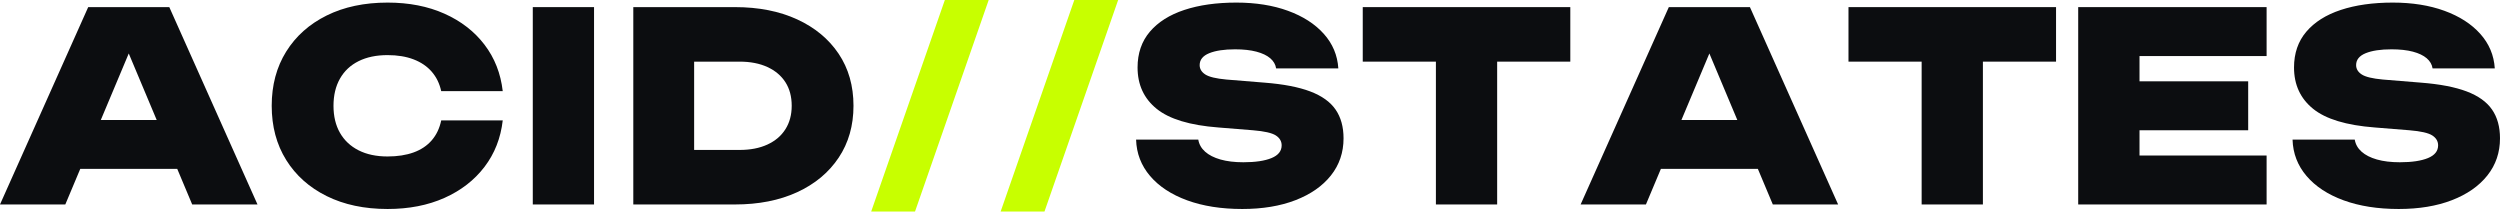
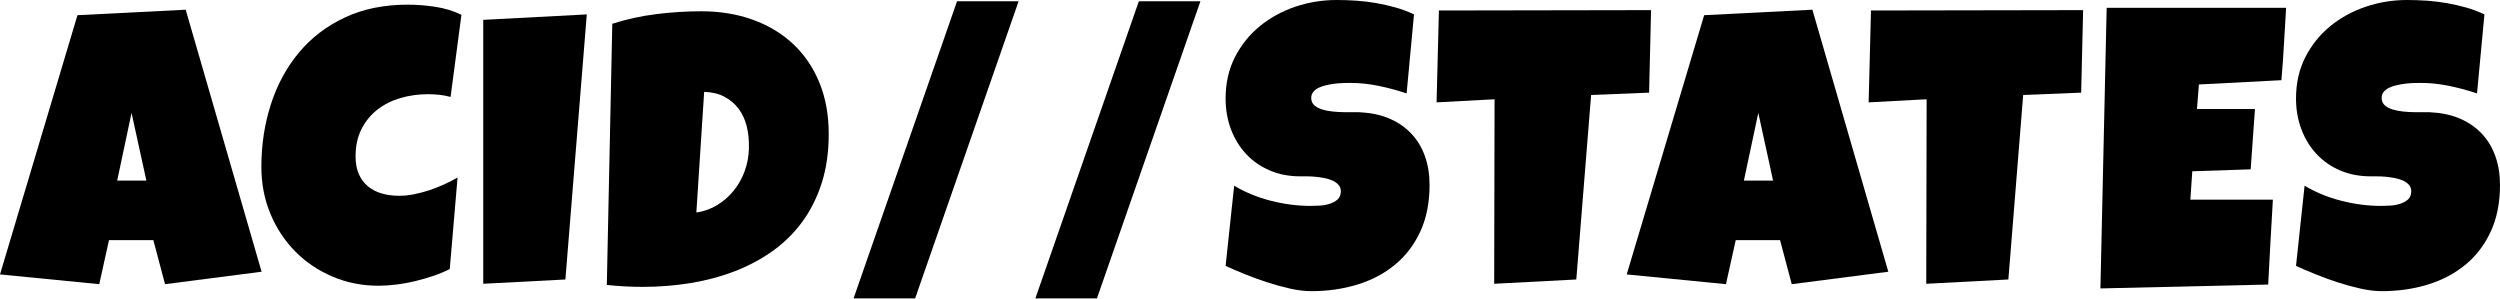
- <svg xmlns="http://www.w3.org/2000/svg" viewBox="-1 -777 9501 804" width="950" height="80.4" role="img" aria-label="ACID//STATES">
-   <g fill="#0c0d10">
-     <path d="M227.2 -135.2V-321H740.8V-135.2ZM642.4 -750 977.6 0H729.4L456.8 -648.8H519.8L247.2 0H-1L334.2 -750Z" />
-     <path d="M1909.6 -319.4Q1898 -218.6 1840.3 -142.9Q1782.6 -67.2 1688.2 -25Q1593.8 17.2 1472 17.2Q1339.6 17.2 1240.6 -31.8Q1141.6 -80.8 1086.6 -169.1Q1031.6 -257.4 1031.6 -375Q1031.6 -492.6 1086.6 -580.9Q1141.6 -669.2 1240.6 -718.2Q1339.6 -767.2 1472 -767.2Q1593.8 -767.2 1688.2 -725Q1782.6 -682.8 1840.3 -607.2Q1898 -531.6 1909.6 -430.6H1675.8Q1666.4 -473.8 1639.9 -504.4Q1613.4 -535 1571 -551.3Q1528.6 -567.6 1471.8 -567.6Q1407.8 -567.6 1361.7 -544.6Q1315.6 -521.6 1291 -478.2Q1266.4 -434.8 1266.4 -375Q1266.4 -315.2 1291 -272.2Q1315.6 -229.2 1361.7 -205.8Q1407.8 -182.4 1471.8 -182.4Q1528.6 -182.4 1571 -197.8Q1613.4 -213.2 1639.9 -243.9Q1666.4 -274.6 1675.8 -319.4Z" />
-     <path d="M2023.8 -750H2256.6V0H2023.8Z" />
-     <path d="M2792 -750Q2927.2 -750 3028.5 -703.4Q3129.8 -656.8 3186.2 -572.7Q3242.6 -488.6 3242.6 -375Q3242.6 -262.2 3186.2 -177.7Q3129.8 -93.2 3028.5 -46.6Q2927.2 0 2792 0H2405.8V-750ZM2637 -101.2 2529.6 -207.2H2809.8Q2871 -207.2 2915.5 -227.7Q2960 -248.2 2983.9 -285.9Q3007.8 -323.6 3007.8 -375Q3007.8 -427.4 2983.9 -464.6Q2960 -501.8 2915.5 -522.3Q2871 -542.8 2809.8 -542.8H2529.6L2637 -648.8Z" />
-     <path d="M4316.6 -246.4H4553Q4557.4 -219.8 4578.9 -200.6Q4600.4 -181.4 4637.2 -170.9Q4674 -160.4 4724.4 -160.4Q4792.6 -160.4 4831.2 -176.3Q4869.8 -192.2 4869.8 -224.6Q4869.8 -247.8 4847.8 -262.2Q4825.8 -276.6 4760.8 -282L4629.2 -292.6Q4466.8 -305 4394.5 -363.7Q4322.2 -422.4 4322.2 -520.6Q4322.2 -601.6 4368.9 -656.5Q4415.6 -711.4 4500 -739.3Q4584.4 -767.2 4697.6 -767.2Q4808.2 -767.2 4893.8 -736Q4979.4 -704.8 5029.9 -648.5Q5080.4 -592.2 5085.2 -517H4848.8Q4845.4 -539.4 4826.5 -555.6Q4807.6 -571.8 4774 -580.7Q4740.4 -589.6 4693 -589.6Q4630.6 -589.6 4594.4 -574.8Q4558.2 -560 4558.2 -529.6Q4558.2 -508 4579.5 -494.1Q4600.8 -480.2 4659.4 -474.8L4804.2 -463Q4912.4 -454.6 4978.5 -429.5Q5044.6 -404.4 5074.8 -360.5Q5105 -316.6 5105 -251.4Q5105 -170.6 5057 -110.2Q5009 -49.8 4922.3 -16.3Q4835.6 17.2 4720 17.2Q4600.8 17.2 4510.7 -15.7Q4420.6 -48.6 4369.8 -108.2Q4319 -167.8 4316.6 -246.4Z" />
-     <path d="M5456 -649H5688.8V0H5456ZM5178 -750H5966.8V-542.8H5178Z" />
-     <path d="M6234.2 -135.2V-321H6747.8V-135.2ZM6649.4 -750 6984.6 0H6736.4L6463.8 -648.8H6526.8L6254.2 0H6006L6341.2 -750Z" />
-     <path d="M7302 -649H7534.8V0H7302ZM7024 -750H7812.8V-542.8H7024Z" />
-     <path d="M7897 -750L8130 -750L8130 0L7897 0Z M7897 -186L8613 -186L8613 0L7897 0Z M7897 -468L8543 -468L8543 -282L7897 -282Z M7897 -750L8613 -750L8613 -564L7897 -564Z" />
-     <path d="M8711.6 -246.4H8948Q8952.4 -219.8 8973.9 -200.6Q8995.4 -181.4 9032.2 -170.9Q9069 -160.4 9119.4 -160.4Q9187.6 -160.4 9226.2 -176.3Q9264.8 -192.2 9264.8 -224.6Q9264.8 -247.8 9242.8 -262.2Q9220.8 -276.6 9155.8 -282L9024.2 -292.6Q8861.8 -305 8789.5 -363.7Q8717.2 -422.4 8717.2 -520.6Q8717.2 -601.6 8763.9 -656.5Q8810.6 -711.4 8895 -739.3Q8979.4 -767.2 9092.6 -767.2Q9203.2 -767.2 9288.8 -736Q9374.4 -704.8 9424.9 -648.5Q9475.4 -592.2 9480.2 -517H9243.8Q9240.4 -539.4 9221.5 -555.6Q9202.6 -571.8 9169 -580.7Q9135.4 -589.6 9088 -589.6Q9025.6 -589.6 8989.4 -574.8Q8953.2 -560 8953.2 -529.6Q8953.2 -508 8974.5 -494.1Q8995.8 -480.2 9054.4 -474.8L9199.2 -463Q9307.4 -454.6 9373.5 -429.5Q9439.6 -404.4 9469.8 -360.5Q9500 -316.6 9500 -251.4Q9500 -170.6 9452 -110.2Q9404 -49.8 9317.3 -16.3Q9230.6 17.2 9115 17.2Q8995.8 17.2 8905.7 -15.7Q8815.6 -48.6 8764.8 -108.2Q8714 -167.8 8711.6 -246.4Z" />
+ <svg xmlns="http://www.w3.org/2000/svg" viewBox="0 0 6765.2 807.5" role="img" aria-label="ACID//STATES">
+   <g fill="#000000">
+     <path d="M446.6 769L415 649.9L294.9 649.9L268.6 769L0 742.6L209.6 41.1L502.5 26.3L707.9 735.3L446.6 769ZM356 305.5L317.1 488.8L396.1 488.8L356 305.5Z" />
+     <path d="M1219.3 262.3Q1204 258.1 1188.7 256.5Q1173.4 254.9 1158.2 254.9Q1119.2 254.9 1083.9 265.2Q1048.6 275.5 1021.5 296.5Q994.4 317.6 978.3 349.2Q962.2 380.8 962.2 423.5Q962.2 450.8 970.9 470.9Q979.6 490.9 995.4 504Q1011.2 517.2 1032.8 523.5Q1054.4 529.8 1080.2 529.8Q1099.7 529.8 1120.8 525.6Q1141.8 521.4 1162.4 514.6Q1182.9 507.7 1202.4 498.8Q1221.9 489.8 1238.2 480.3L1217.1 727.9Q1196.6 738.4 1172.6 746.6Q1148.7 754.7 1123.4 760.8Q1098.1 766.9 1072.8 770Q1047.6 773.2 1024.4 773.2Q957.5 773.2 899.6 748.4Q841.6 723.7 799 680.5Q756.3 637.3 731.8 578.6Q707.3 519.8 707.3 451.9Q707.3 361.8 733.1 282Q758.9 202.2 809 142.2Q859 82.2 933 47.4Q1007 12.6 1103.4 12.6Q1139.7 12.6 1177.9 18.4Q1216.1 24.2 1248.7 40L1219.3 262.3Z" />
+     <path d="M1587.9 39L1530 756.3L1307.7 767.9L1307.7 53.7Z" />
+     <path d="M2223.6 495.3Q2204.6 554.6 2170.7 600.7Q2136.7 646.8 2089.8 680Q2042.9 713.1 1987.1 734.5Q1931.3 755.8 1868.4 766.1Q1805.4 776.3 1739.1 776.3Q1714.3 776.3 1690.6 775Q1666.9 773.7 1642.1 771.1L1656.9 64.3Q1714.8 45.8 1776.2 38.2Q1837.5 30.5 1898.1 30.5Q1973.4 30.5 2036.6 53.2Q2099.8 75.8 2145.7 118.5Q2191.5 161.2 2217 222.8Q2242.6 284.4 2242.6 362.4Q2242.6 436.1 2223.6 495.3ZM2020.6 341.3Q2014 315 1999 294.7Q1984 274.4 1960.8 262Q1937.6 249.6 1905.5 248.6L1884.4 575.1Q1916 570.4 1941.8 554.3Q1967.6 538.3 1986.3 514.8Q2005 491.4 2015.3 462.7Q2025.6 434 2026.6 403.4L2026.6 396.1Q2027.1 367.6 2020.6 341.3Z" />
+     <path d="M3843.5 626.5Q3818.5 680.5 3775 716.3Q3731.6 752.1 3673.4 770Q3615.2 787.9 3548.3 787.9Q3522.5 787.9 3491.7 781.1Q3460.9 774.2 3429.3 764Q3397.7 753.7 3368.4 741.8Q3339.2 730 3316.6 719.5L3339.7 502.5Q3384.5 529.3 3439 543.3Q3493.5 557.2 3546.2 557.2Q3556.2 557.2 3570.4 556.4Q3584.6 555.7 3597.5 551.7Q3610.5 547.8 3619.4 539.9Q3628.4 532 3628.4 517.2Q3628.4 507.2 3622 500.1Q3615.7 493 3605.7 488.5Q3595.7 484 3583.1 481.7Q3570.4 479.3 3558.3 478.2Q3546.2 477.2 3535.7 477.2L3518.8 477.2Q3473.5 477.2 3436.4 461.4Q3399.3 445.6 3372.7 417.4Q3346.1 389.2 3331.3 350.5Q3316.6 311.8 3316.6 266.5Q3316.6 204.4 3341.6 155.1Q3366.6 105.9 3408.5 71.4Q3450.3 36.9 3504.6 18.4Q3558.8 0 3616.8 0Q3642.6 0 3670 1.8Q3697.4 3.7 3724.5 8.4Q3751.6 13.2 3777.4 20.5Q3803.2 27.9 3826.4 39L3806.4 252.8Q3770.6 240.7 3731.3 232.5Q3692.1 224.4 3654.7 224.4Q3647.8 224.4 3637.1 224.6Q3626.3 224.9 3614.4 226.2Q3602.6 227.5 3590.4 230.2Q3578.3 232.8 3568.8 237.3Q3559.4 241.7 3553.6 249.1Q3547.8 256.5 3548.3 266.5Q3548.8 278.1 3557 285.2Q3565.2 292.3 3578.1 296.3Q3591 300.2 3606.5 301.8Q3622 303.4 3637.3 303.6Q3652.6 303.9 3665.8 303.6Q3678.9 303.4 3687.3 304.4Q3729.5 307.1 3763.2 322.3Q3796.9 337.6 3820.3 362.9Q3843.8 388.2 3856.2 423.2Q3868.5 458.2 3868.5 500.4Q3868.5 572.5 3843.5 626.5Z" />
+     <path d="M4462.6 250.7L4305.7 257L4265.6 756.3L4043.4 767.9L4044.4 268.6L3887.5 277L3893.8 28.4L4467.9 27.4L4462.6 250.7Z" />
+     <path d="M4848.6 769L4817 649.9L4697 649.9L4670.6 769L4402 742.6L4611.6 41.1L4904.5 26.3L5109.9 735.3L4848.6 769ZM4758.1 305.5L4719.1 488.8L4798.1 488.8L4758.1 305.5Z" />
+     <path d="M5631.8 250.7L5474.9 257L5434.8 756.3L5212.6 767.9L5213.6 268.6L5056.7 277L5063 28.4L5637.1 27.4L5631.8 250.7Z" />
+     <path d="M6180.6 119Q6178 167.5 6173.7 217L5950.4 228.6L5945.2 294.9L6102.1 294.9L6090.5 458.2L5932.5 463.5L5927.3 540.4L6150.6 540.4Q6147.4 598.3 6144 655.5Q6140.6 712.6 6137.9 770L5683.9 780.5L5700.8 21.1L6186.4 21.1Q6183.2 70.6 6180.6 119Z" />
+     <path d="M6740.2 626.5Q6715.2 680.5 6671.7 716.3Q6628.3 752.1 6570.1 770Q6511.9 787.9 6445 787.9Q6419.2 787.9 6388.4 781.1Q6357.5 774.2 6325.9 764Q6294.3 753.7 6265.1 741.8Q6235.9 730 6213.2 719.5L6236.4 502.5Q6281.2 529.3 6335.7 543.3Q6390.2 557.2 6442.9 557.2Q6452.9 557.2 6467.1 556.4Q6481.3 555.7 6494.2 551.7Q6507.1 547.8 6516.1 539.9Q6525 532 6525 517.2Q6525 507.2 6518.7 500.1Q6512.4 493 6502.4 488.5Q6492.4 484 6479.7 481.7Q6467.1 479.3 6455 478.2Q6442.9 477.2 6432.3 477.2L6415.5 477.2Q6370.2 477.2 6333 461.4Q6295.9 445.6 6269.3 417.4Q6242.7 389.2 6228 350.5Q6213.2 311.8 6213.2 266.5Q6213.2 204.4 6238.2 155.1Q6263.3 105.9 6305.1 71.4Q6347 36.9 6401.3 18.4Q6455.5 0 6513.4 0Q6539.2 0 6566.6 1.8Q6594 3.7 6621.1 8.4Q6648.3 13.2 6674.1 20.5Q6699.9 27.9 6723.1 39L6703 252.8Q6667.2 240.7 6628 232.5Q6588.8 224.4 6551.4 224.4Q6544.5 224.4 6533.7 224.6Q6522.9 224.9 6511.1 226.2Q6499.2 227.5 6487.1 230.2Q6475 232.8 6465.5 237.3Q6456 241.7 6450.2 249.1Q6444.4 256.5 6445 266.5Q6445.5 278.1 6453.7 285.2Q6461.8 292.3 6474.7 296.3Q6487.6 300.2 6503.2 301.8Q6518.7 303.4 6534 303.6Q6549.3 303.9 6562.4 303.6Q6575.6 303.4 6584 304.4Q6626.1 307.1 6659.9 322.3Q6693.6 337.6 6717 362.9Q6740.4 388.2 6752.8 423.2Q6765.2 458.2 6765.2 500.4Q6765.2 572.5 6740.2 626.5Z" />
  </g>
-   <g fill="#c8ff00">
-     <path d="M3589.8 -777H3756.4L3476.4 27H3309.8Z" />
-     <path d="M4081.8 -777H4248.4L3968.4 27H3801.8Z" />
+   <g fill="#000000">
+     <path d="M2589.8 3.5L2756.4 3.5L2476.4 807.5L2309.8 807.5L2589.8 3.5Z" />
+     <path d="M3081.8 3.5L3248.4 3.5L2968.4 807.5L2801.8 807.5L3081.8 3.5Z" />
  </g>
</svg>
